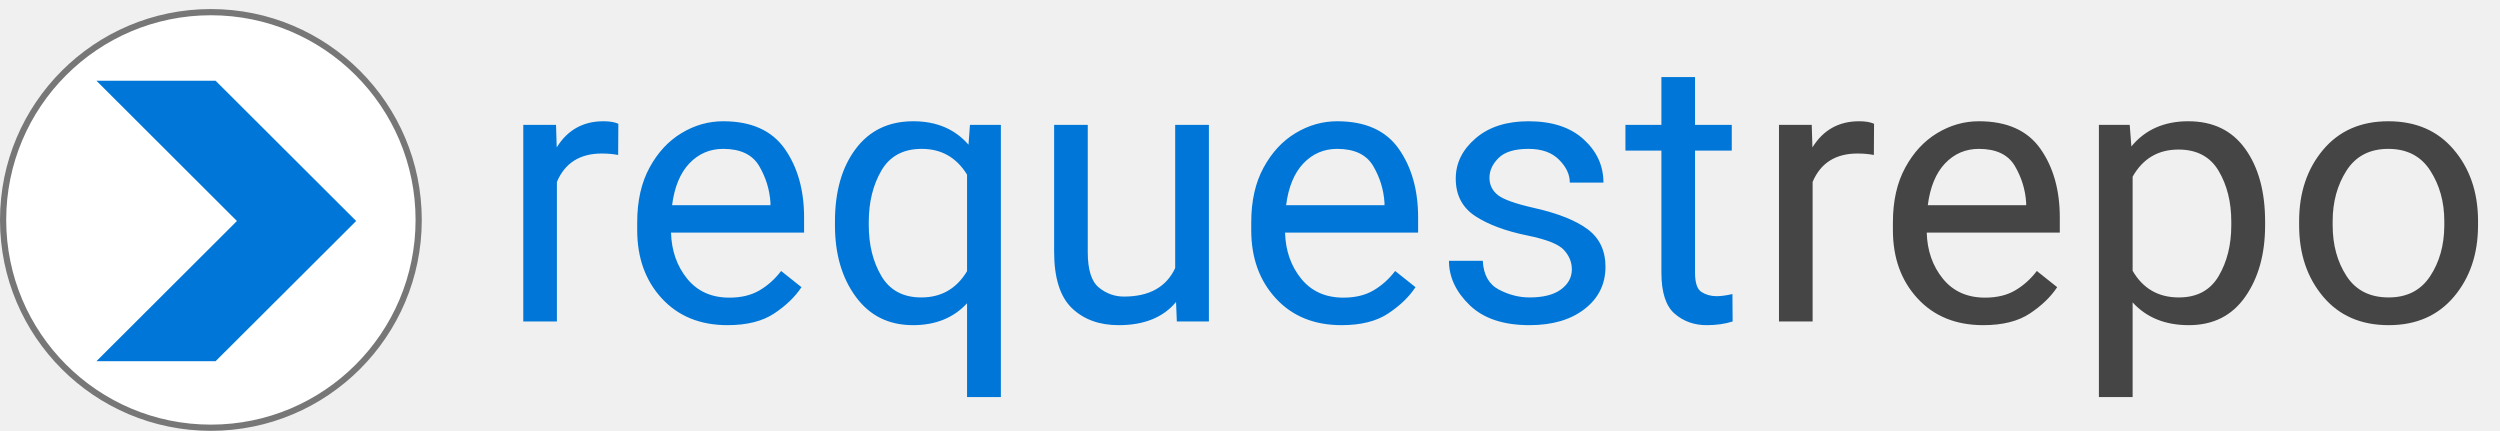
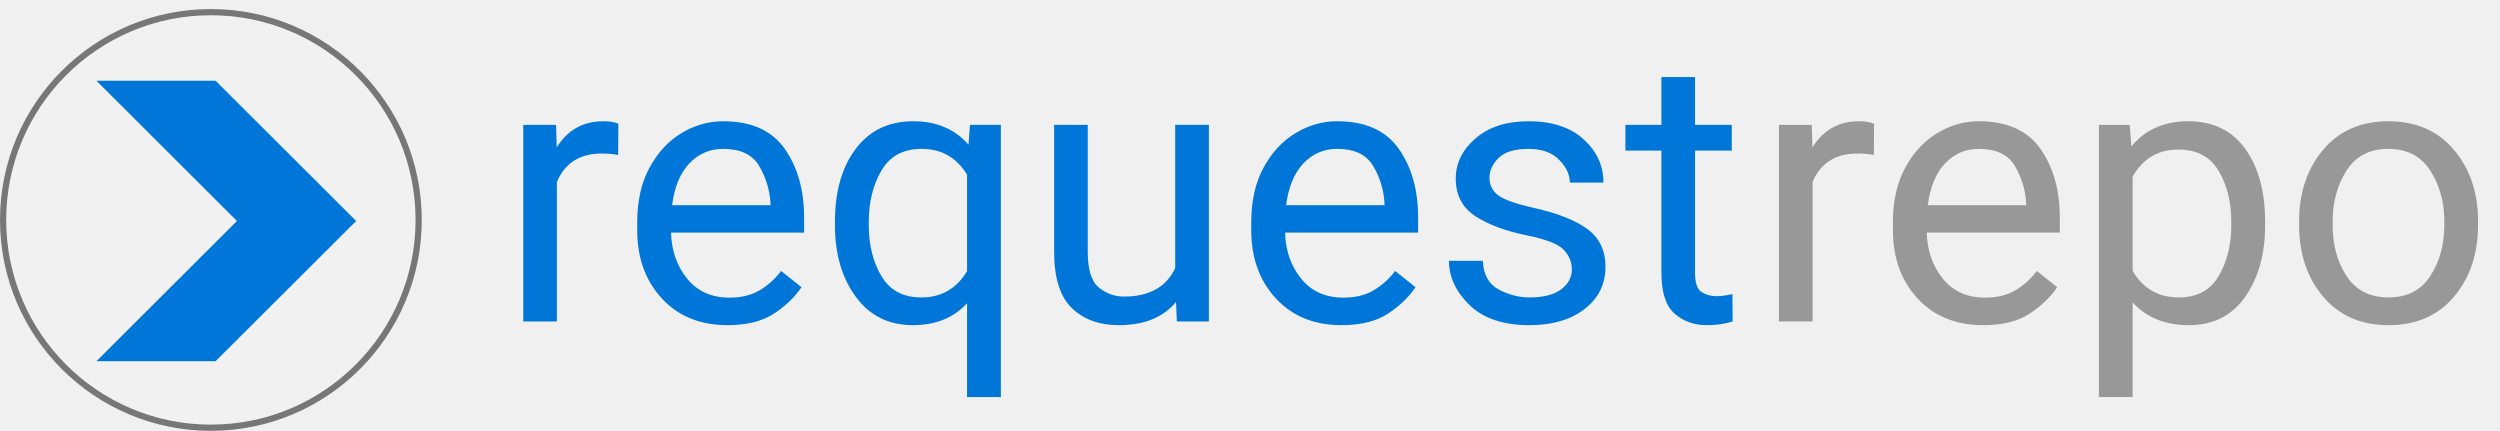
<svg xmlns="http://www.w3.org/2000/svg" id="request" viewBox="0 0 403.06 69.46">
  <defs>
    <style>
      .cls-1, .cls-2 {
        font-family: Roboto-Regular, Roboto, Sans-serif;
        font-size: 60px;
      }

      .cls-1 {
-         fill: #454545;
+         fill: #989898;
      }

      .cls-3 {
        fill: #fff;
+         fill-opacity: 0.1;
        stroke: #777;
      }

      .cls-2, .cls-4 {
        fill: #0077d8;
      }

      .cls-4 {
        fill-rule: evenodd;
      }

      .cls-5 {
        isolation: isolate;
      }
    </style>
  </defs>
  <text class="cls-2" transform="translate(80.24 51.83)">
    <tspan x="0" y="0">request</tspan>
  </text>
  <text class="cls-1" transform="translate(282.69 51.83)">
    <tspan x="0" y="0">repo</tspan>
  </text>
  <circle class="cls-3" cx="34" cy="35.46" r="33.5" />
  <g id="Arrow_2_1" data-name="Arrow 2 1" class="cls-5">
    <g id="Arrow_2_1-2" data-name="Arrow 2 1">
      <polygon class="cls-4" points="34.76 13.02 15.55 13.02 38.2 35.63 15.55 58.23 34.76 58.23 57.42 35.63 34.76 13.02" />
    </g>
  </g>
</svg>
